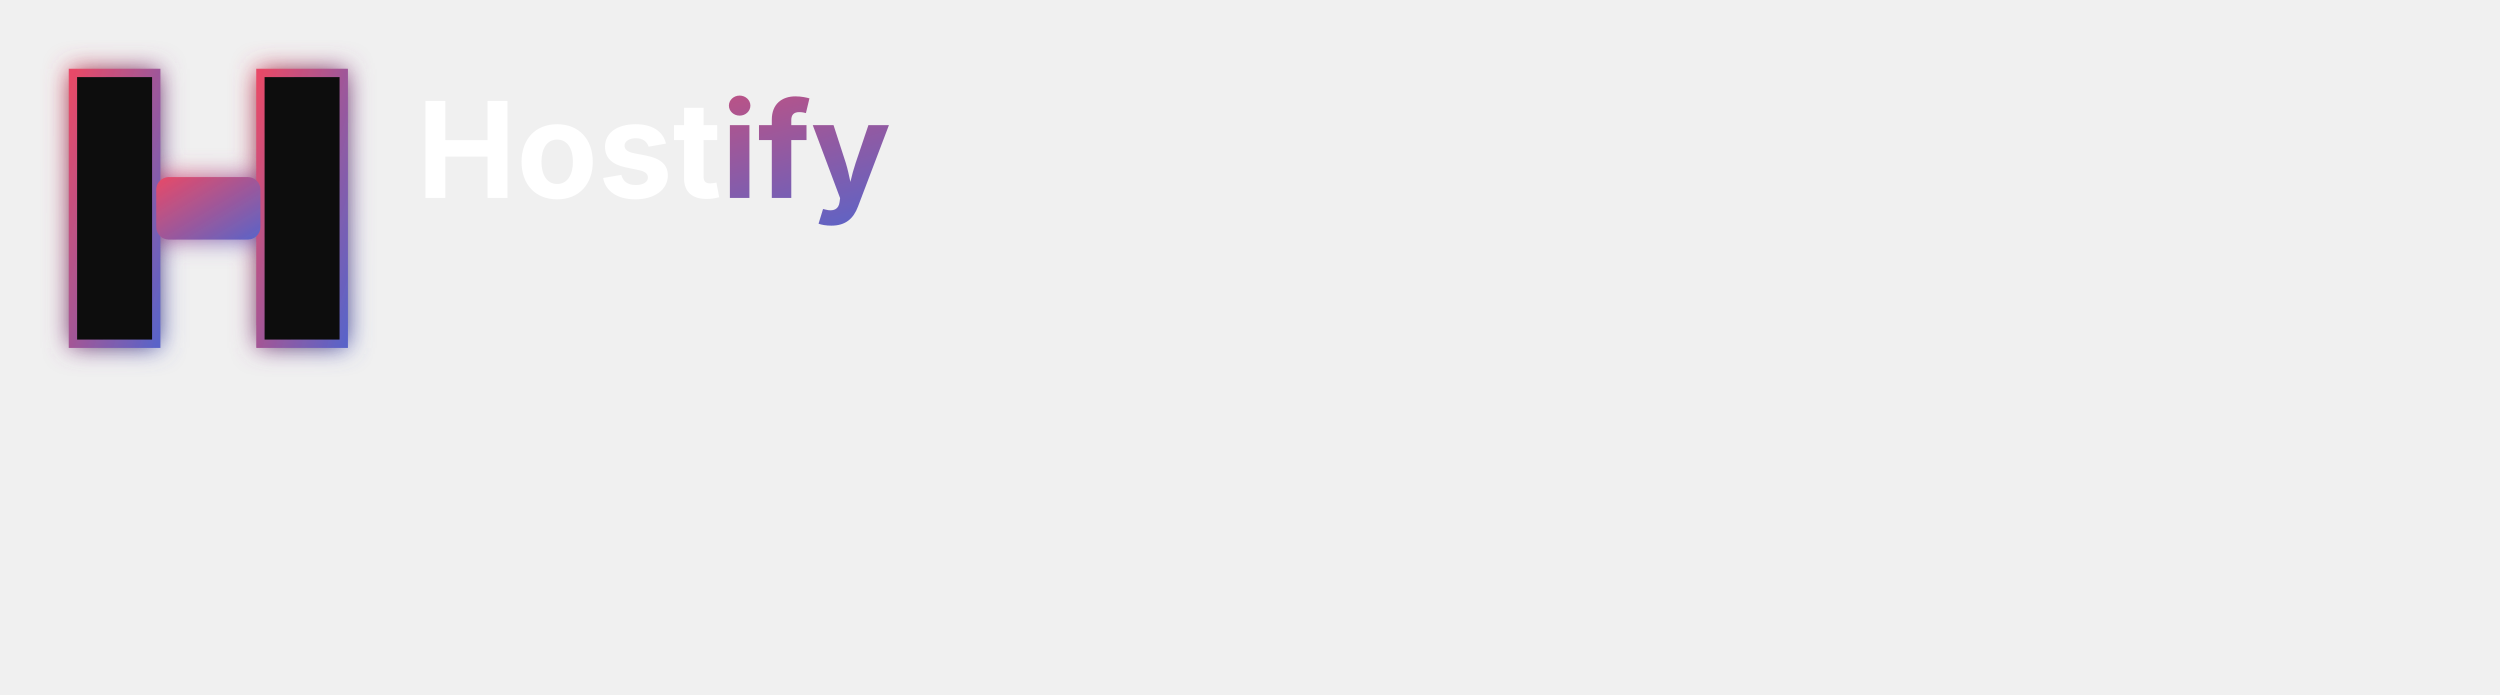
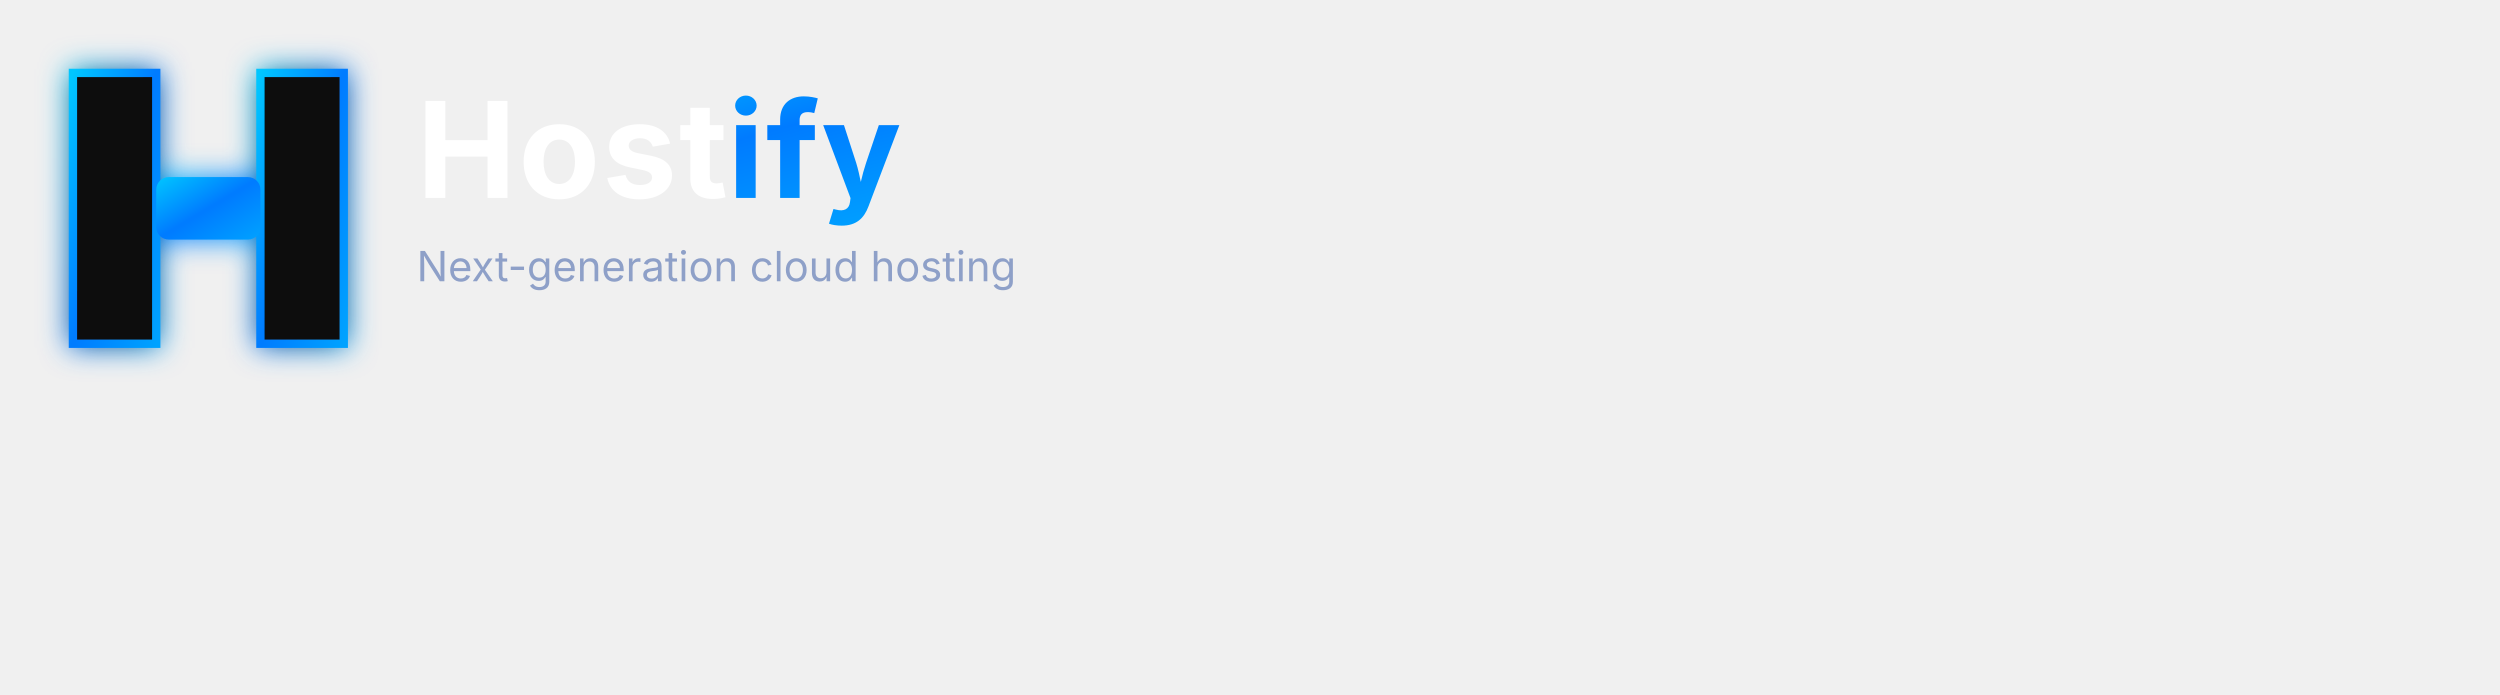
<svg xmlns="http://www.w3.org/2000/svg" width="432" height="120" viewBox="0 0 720 200">
  <defs>
-     <linearGradient id="brand-gradient" x1="0" y1="0" x2="1" y2="1">
-       <stop offset="0%" stop-color="#E84A67" />
-       <stop offset="100%" stop-color="#5A64C8" />
+     <linearGradient id="h-blue" x1="0" y1="0" x2="1" y2="1">
+       <stop offset="0%" stop-color="#00C6FF" />
+       <stop offset="50%" stop-color="#007BFF" />
+       <stop offset="100%" stop-color="#00A2FF" />
    </linearGradient>
    <filter id="glow" x="-60%" y="-60%" width="220%" height="220%">
-       <feGaussianBlur stdDeviation="6" result="blur" />
+       <feGaussianBlur stdDeviation="7" result="blur" />
      <feMerge>
        <feMergeNode in="blur" />
        <feMergeNode in="SourceGraphic" />
      </feMerge>
    </filter>
  </defs>
  <g transform="scale(0.6)">
    <g transform="translate(25,35)" filter="url(#glow)">
-       <path d="M10 0 H50 V130 H10 Z" fill="#0F0F11" stroke="url(#brand-gradient)" stroke-width="4" rx="8" />
-       <path d="M100 0 H140 V130 H100 Z" fill="#0F0F11" stroke="url(#brand-gradient)" stroke-width="4" rx="8" />
-       <rect x="50" y="50" width="50" height="30" rx="6" fill="url(#brand-gradient)" />
+       <path d="M10 0 H50 V130 H10 Z" fill="#0F0F11" stroke="url(#h-blue)" stroke-width="4" rx="8" />
+       <path d="M100 0 H140 V130 H100 Z" fill="#0F0F11" stroke="url(#h-blue)" stroke-width="4" rx="8" />
+       <rect x="50" y="50" width="50" height="30" rx="6" fill="url(#h-blue)" />
    </g>
-     <text x="200" y="95" font-family="Inter, Helvetica, Arial, sans-serif" font-size="64" font-weight="700" fill="#FFFFFF">
-       Host<tspan fill="url(#brand-gradient)">ify</tspan>
+     <text x="200" y="95" font-family="Inter, Helvetica, Arial, sans-serif" font-size="64" font-weight="700" fill="#FFFFFF" letter-spacing="1">
+       Host<tspan fill="url(#h-blue)">ify</tspan>
+     </text>
+     <text x="200" y="135" font-family="Inter, Helvetica, Arial, sans-serif" font-size="20" fill="#8EA0C8">
+       Next-generation cloud hosting
    </text>
  </g>
</svg>
